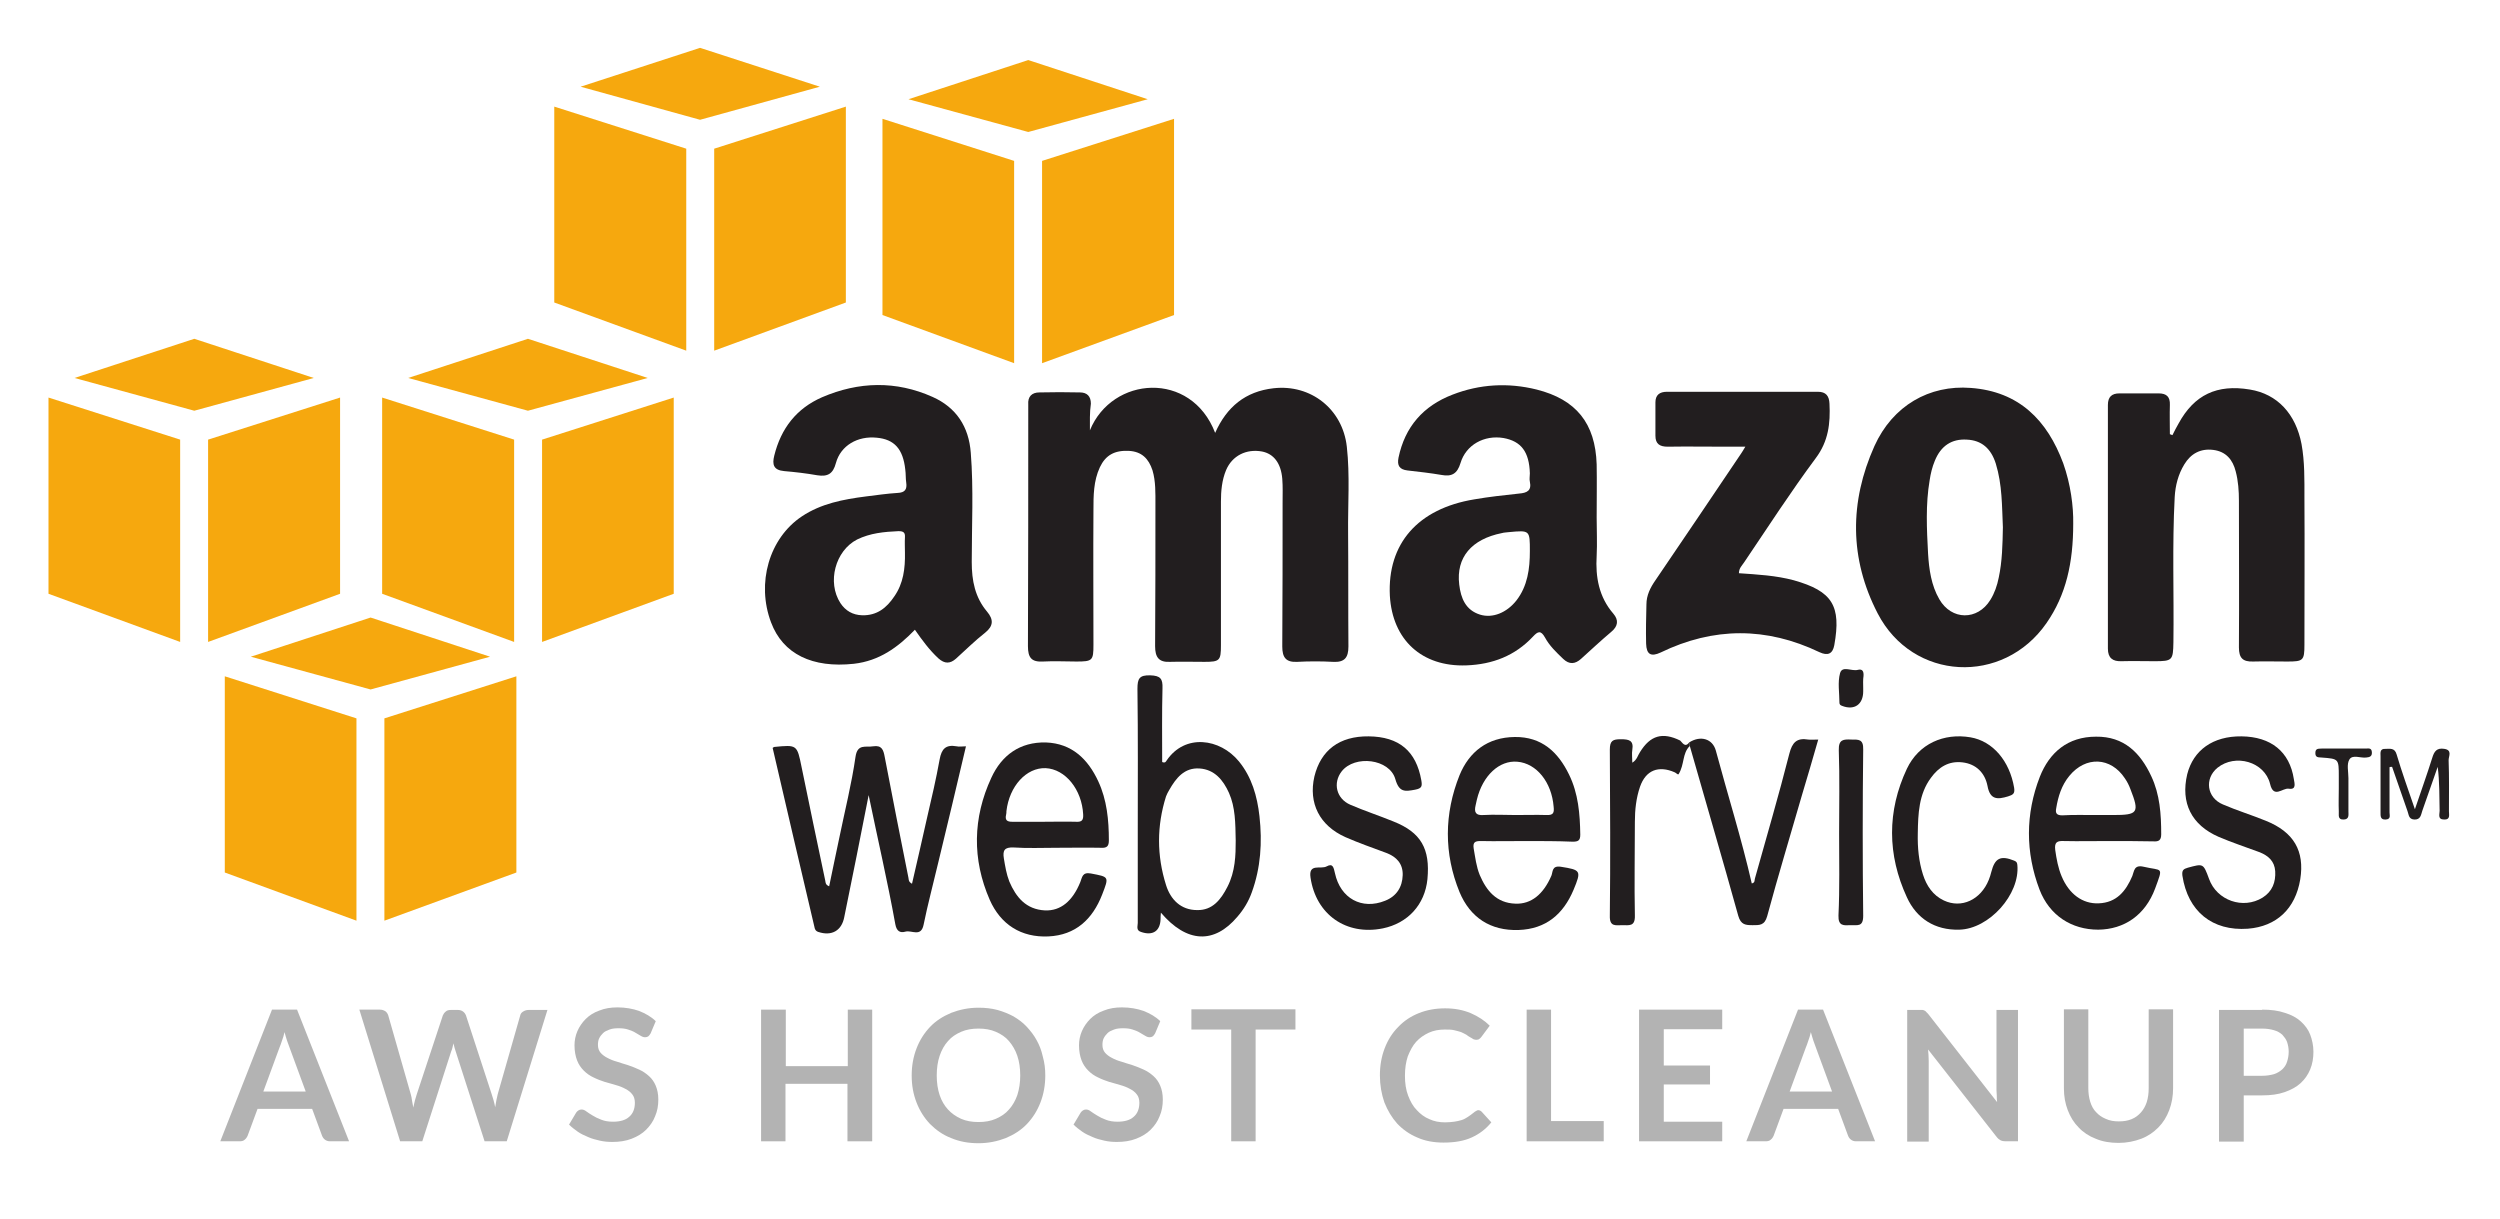
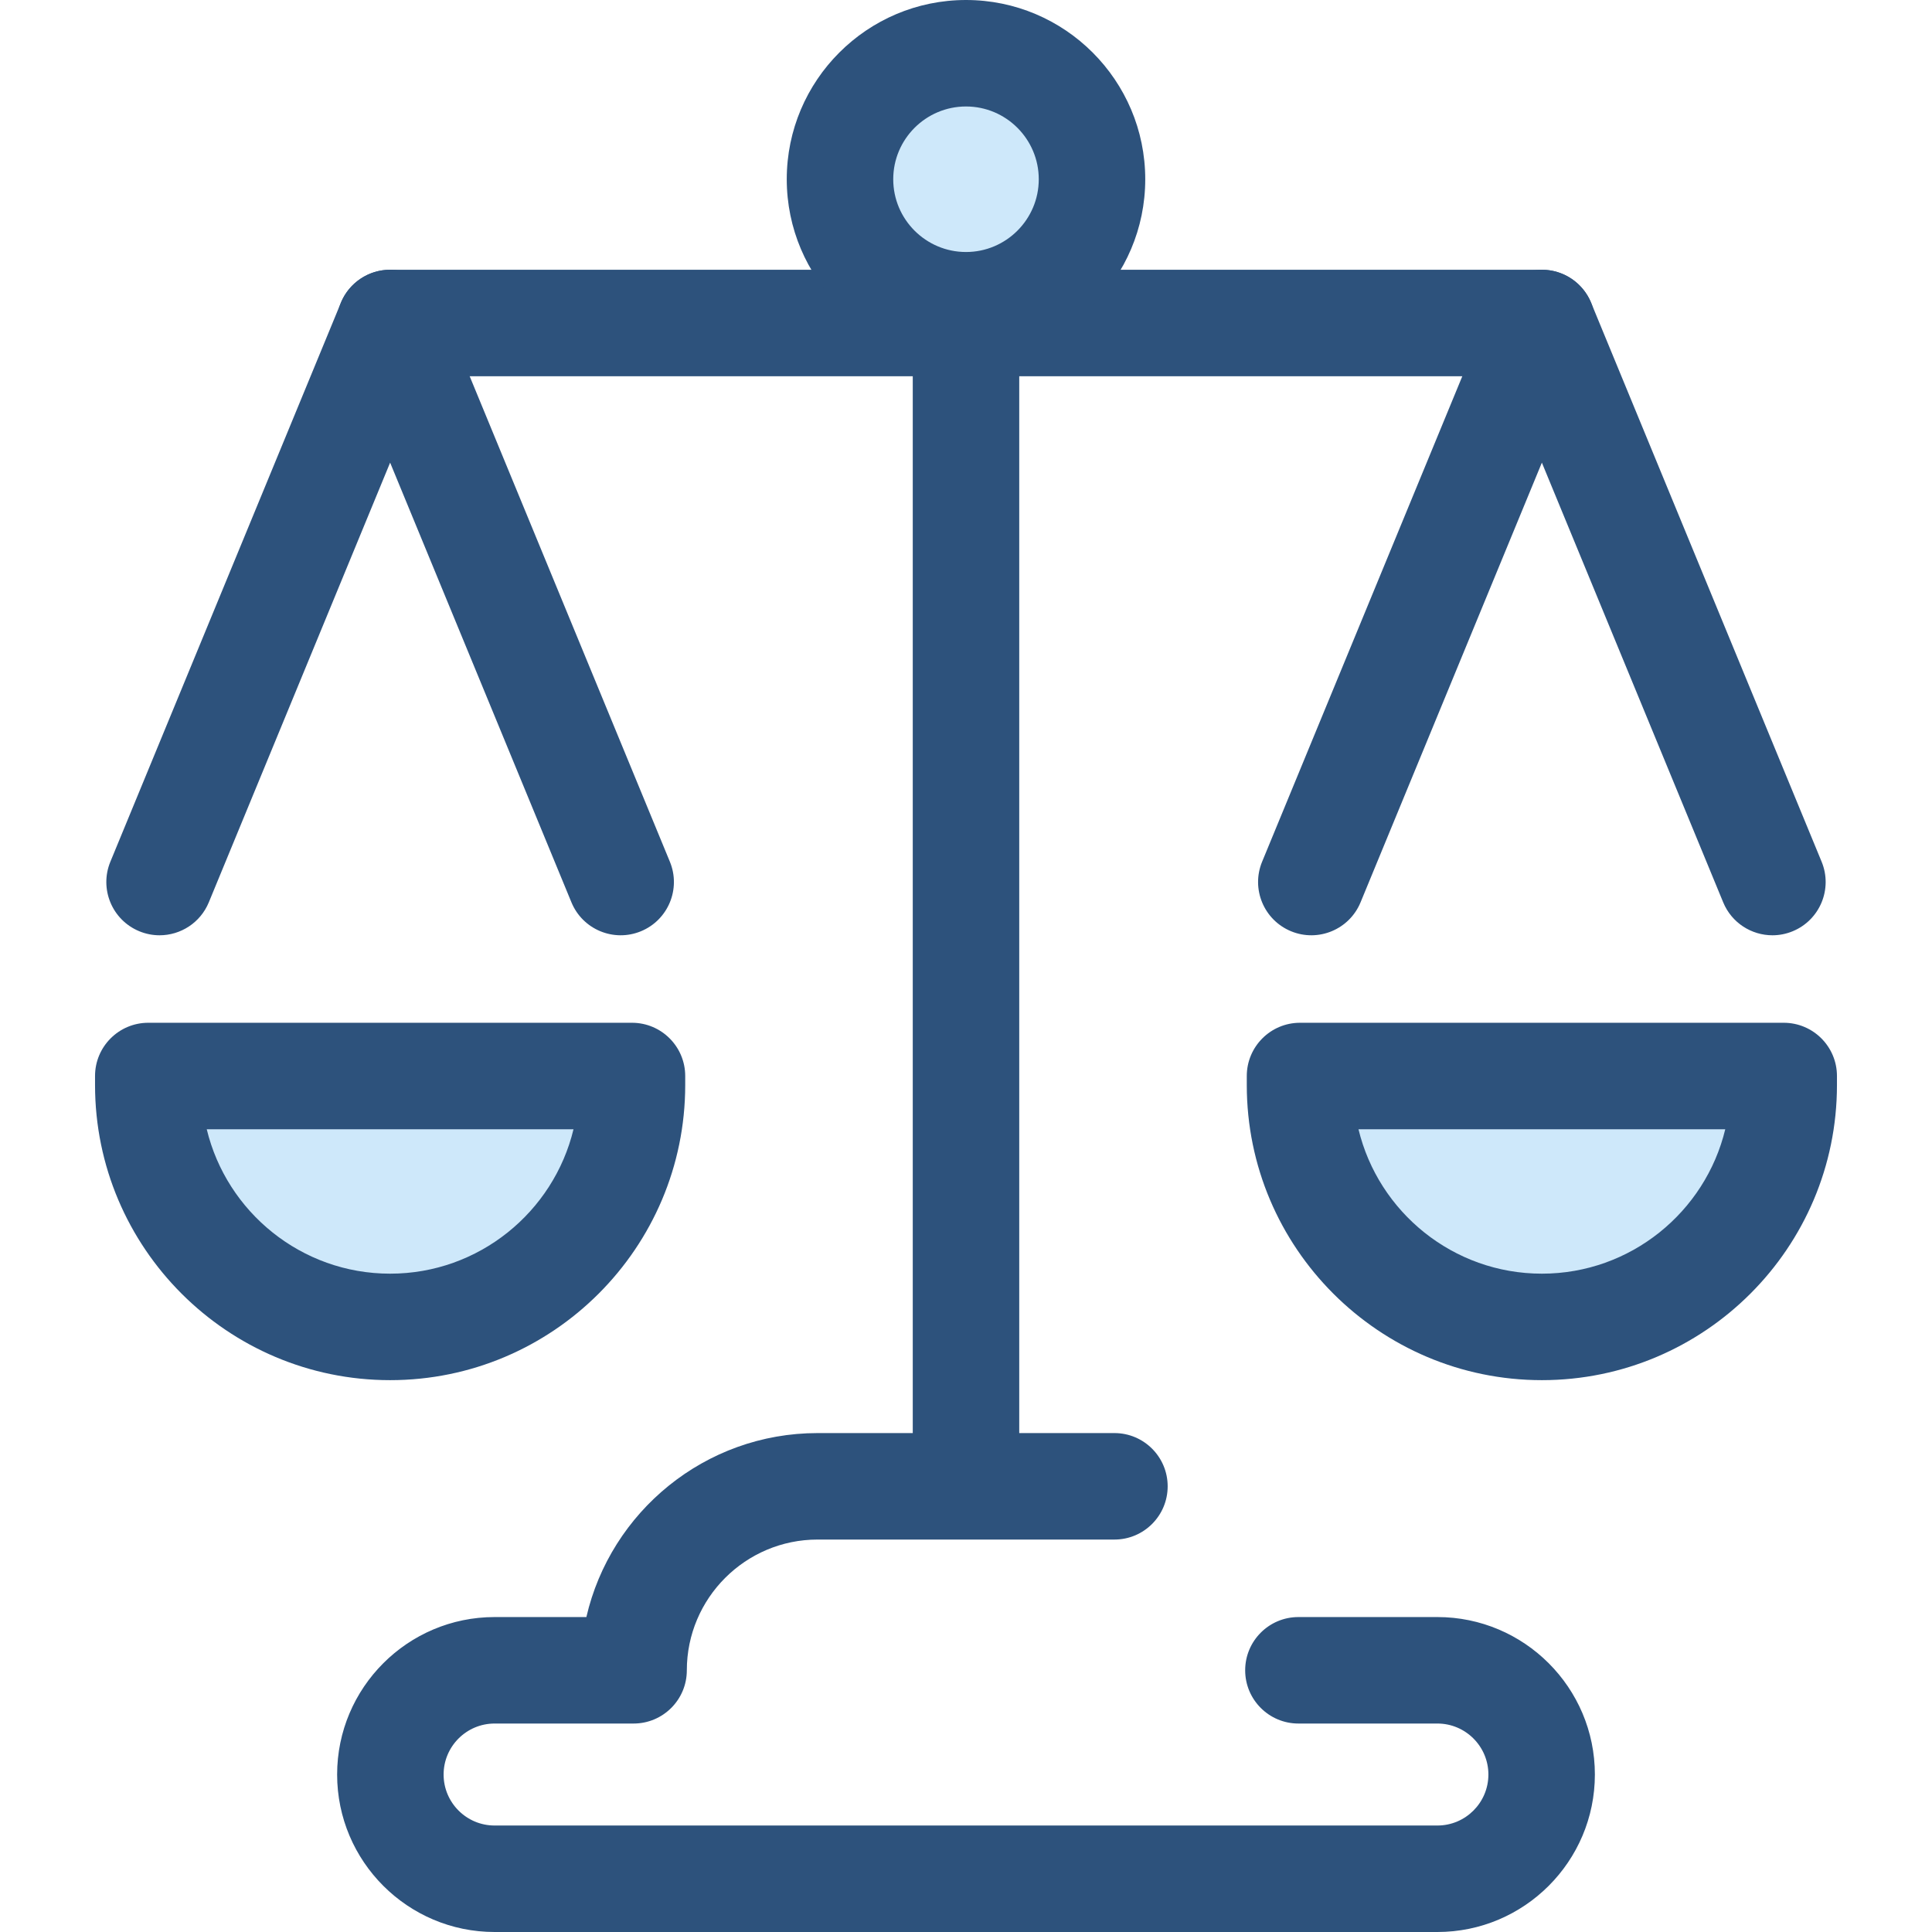
- <svg xmlns="http://www.w3.org/2000/svg" version="1.1" id="Layer_1" x="0px" y="0px" viewBox="0 0 778.5 379.5" style="enable-background:new 0 0 778.5 379.5;" xml:space="preserve">
-   <style type="text/css">
- 	.st0{fill:#F6A80E;}
- 	.st1{fill:#221E1F;}
- 	.st2{fill:#B3B3B3;}
- </style>
+ <svg xmlns="http://www.w3.org/2000/svg" version="1.1" id="Layer_1" x="0px" y="0px" viewBox="0 0 512 512" style="enable-background:new 0 0 512 512;" xml:space="preserve">
  <g>
-     <g>
-       <g>
-         <polygon class="st0" points="119.7,223.7 119.7,286.7 160.8,271.7 160.8,210.6    " />
-         <polygon class="st0" points="111,223.7 111,286.7 70,271.7 70,210.6    " />
-       </g>
-       <polygon class="st0" points="115.4,214.7 78.1,204.5 115.4,192.3 152.6,204.5   " />
-     </g>
-     <g>
-       <g>
-         <polygon class="st0" points="64.8,136.9 64.8,199.9 105.9,184.9 105.9,123.8    " />
-         <polygon class="st0" points="56.1,136.9 56.1,199.9 15.1,184.9 15.1,123.8    " />
-       </g>
-       <polygon class="st0" points="60.5,127.9 23.2,117.7 60.5,105.5 97.7,117.7   " />
-     </g>
-     <g>
-       <g>
-         <polygon class="st0" points="168.8,136.9 168.8,199.9 209.8,184.9 209.8,123.8    " />
-         <polygon class="st0" points="160.1,136.9 160.1,199.9 119,184.9 119,123.8    " />
-       </g>
-       <polygon class="st0" points="164.4,127.9 127.1,117.7 164.4,105.5 201.7,117.7   " />
-     </g>
-     <g>
-       <g>
-         <polygon class="st0" points="222.4,46.3 222.4,109.2 263.4,94.2 263.4,33.2    " />
-         <polygon class="st0" points="213.7,46.3 213.7,109.2 172.6,94.2 172.6,33.2    " />
-       </g>
-       <polygon class="st0" points="218,37.3 180.8,27 218,14.9 255.3,27   " />
-     </g>
-     <g>
-       <g>
-         <polygon class="st0" points="324.5,50.1 324.5,113.1 365.6,98.1 365.6,37    " />
-         <polygon class="st0" points="315.8,50.1 315.8,113.1 274.8,98.1 274.8,37    " />
-       </g>
-       <polygon class="st0" points="320.2,41.1 282.9,30.9 320.2,18.7 357.4,30.9   " />
-     </g>
-     <path class="st1" d="M339.4,134c6.9-16.9,31.5-18.7,39,0.8c3.6-8.1,9.4-12.9,18.2-13.9c11.6-1.3,21.5,6.5,22.8,18.2   c1,9,0.3,18,0.4,27c0.1,11.7,0,23.5,0.1,35.2c0,3.5-1.2,5-4.8,4.8c-3.7-0.2-7.4-0.2-11.1,0c-3.6,0.2-4.7-1.4-4.7-4.8   c0.1-14.9,0.1-29.9,0.1-44.8c0-2.5,0.1-4.9-0.1-7.4c-0.4-4.9-2.7-7.8-6.3-8.5c-4.9-0.9-9.3,1.3-11.2,5.8c-1.3,3.1-1.6,6.5-1.6,9.8   c0,14.9,0,29.9,0,44.8c0,4.7-0.4,5.1-5.1,5.1c-3.6,0-7.2-0.1-10.7,0c-3.6,0.2-4.7-1.5-4.7-4.9c0.1-14.7,0.1-29.4,0.1-44.1   c0-3.6,0.1-7.2-0.9-10.6c-1.2-3.7-3.4-5.9-7.4-6.1c-4.4-0.2-7.2,1.3-9,5.1c-2,4.3-2,8.9-2,13.4c-0.1,14,0,27.9,0,41.9   c0,4.9-0.3,5.2-5.3,5.2c-3.5,0-6.9-0.2-10.4,0c-3.6,0.2-4.7-1.2-4.7-4.8c0.1-24.7,0.1-49.4,0.1-74.1c0-0.4,0-0.7,0-1.1   c-0.2-2.5,1.1-3.8,3.5-3.8c4.2-0.1,8.4-0.1,12.6,0c2.2,0,3.4,1.2,3.4,3.5C339.3,128.5,339.4,131.3,339.4,134z" />
-     <path class="st1" d="M284.9,196.1c-5.3,5.5-11.1,9.7-19,10.6c-12.9,1.4-22.1-3-25.8-12.9c-4.6-12.2-0.6-26.2,9.6-33   c6-4,12.9-5.3,19.9-6.2c3.3-0.4,6.6-0.9,9.9-1.1c2.3-0.1,3-1.1,2.7-3.2c-0.2-1.3-0.1-2.7-0.3-4.1c-0.7-6.4-3.4-9.4-8.9-9.9   c-5.9-0.6-11.2,2.4-12.7,7.9c-0.9,3.4-2.6,4.3-5.8,3.8c-3.4-0.6-6.8-1-10.3-1.3c-3.3-0.3-3.8-2-3.1-4.8c2.1-8.5,6.9-14.7,14.9-18.2   c11.4-4.9,23-5.2,34.4-0.1c7.4,3.3,11.3,9.3,11.9,17.4c0.9,11.3,0.3,22.7,0.3,34c0,5.8,1,11,4.8,15.5c2,2.4,2,4.4-0.6,6.5   c-3.2,2.5-6.1,5.4-9.1,8.1c-1.8,1.6-3.5,1.7-5.5-0.1C289.4,202.4,287.2,199.4,284.9,196.1z M281.8,172.1c0-1.6-0.1-3.2,0-4.8   c0.1-1.5-0.5-1.9-2-1.9c-4.5,0.2-8.8,0.6-12.9,2.6c-6.8,3.5-9.4,13.3-5.2,19.8c1.6,2.4,3.8,3.7,6.8,3.8c4.6,0.1,7.6-2.3,10-5.9   C281.3,181.7,281.9,177,281.8,172.1z" />
-     <path class="st1" d="M497.2,161.2c0,4,0.2,7.9,0,11.9c-0.4,6.6,0.7,12.8,5.2,18c1.7,2,1.5,3.9-0.7,5.7c-3.2,2.7-6.3,5.6-9.4,8.4   c-1.8,1.6-3.6,1.8-5.5,0c-2.2-2.1-4.3-4.1-5.7-6.7c-1.3-2.3-2.2-1.9-3.7-0.3c-5.6,6-12.6,8.7-20.8,9c-13.8,0.5-23-7.9-23.8-21.7   c-0.8-16.2,8.7-27.1,26.3-30c4.6-0.8,9.3-1.3,13.9-1.8c2.5-0.2,4-0.9,3.4-3.7c-0.2-0.8,0-1.7,0-2.6c-0.2-6.7-2.7-10-8.2-11   c-6-1-11.7,2.1-13.4,7.8c-1,3.3-2.7,4.3-5.9,3.7c-3.5-0.6-7.1-1-10.6-1.4c-2.5-0.3-3.3-1.5-2.8-4c2-9.6,7.7-16.1,16.8-19.6   c8.5-3.3,17.3-3.8,26.2-1.6c12.3,3.1,18.3,10.5,18.7,23.3C497.3,150.1,497.2,155.6,497.2,161.2   C497.2,161.2,497.2,161.2,497.2,161.2z M476.4,171.6c0-6.5,0-6.5-6.5-5.9c-0.7,0.1-1.5,0.1-2.2,0.3c-9.5,1.9-14.3,7.6-13.3,16   c0.5,4.3,2,8,6.5,9.4c3.9,1.2,8.3-0.6,11.3-4.4C475.7,182.5,476.4,177.1,476.4,171.6z" />
-     <path class="st1" d="M676.5,135.5c0.6-1.2,1.2-2.4,1.9-3.6c4.9-9,12-12.3,22.2-10.6c8.6,1.4,14.3,7.6,16.1,17   c1,5.5,0.9,11.1,0.9,16.6c0.1,15.3,0,30.6,0,45.9c0,4.9-0.4,5.2-5.3,5.2c-3.6,0-7.2-0.1-10.7,0c-3.2,0.1-4.4-1.1-4.4-4.4   c0.1-15.2,0-30.4,0-45.6c0-3.1-0.2-6.2-1-9.2c-0.9-3.6-3-6.2-7-6.7c-4-0.5-7,1.2-9,4.5c-1.9,3.1-2.8,6.6-3,10.2   c-0.8,15.1-0.2,30.1-0.4,45.2c-0.1,5.6-0.3,5.9-5.8,5.9c-3.5,0-6.9-0.1-10.4,0c-2.7,0.1-4.2-1-4.2-3.9c0-25.3,0-50.6,0-75.9   c0-2.5,1.2-3.6,3.6-3.6c4.1,0,8.1,0,12.2,0c2.5,0,3.6,1.1,3.5,3.6c-0.1,3,0,6.1,0,9.1C676.1,135.4,676.3,135.4,676.5,135.5z" />
-     <path class="st1" d="M645.6,163.1c0,12.1-2.2,22.1-8.3,30.9c-13.5,19.5-41.7,18.1-52.6-3c-8.8-17-8.8-34.7-1-52.1   c5.7-12.6,17.1-19.1,30-18.1c15,1.1,23.8,10,28.8,23.5C644.8,150.8,645.7,157.7,645.6,163.1z M623.7,164.2   c-0.3-6.6-0.2-13.3-2.2-19.8c-1.5-4.8-4.5-7.3-9-7.5c-4.7-0.3-8.1,1.9-10,6.6c-0.8,1.9-1.3,4-1.6,6c-1.3,7.6-0.9,15.3-0.5,22.9   c0.3,4.9,1,9.9,3.5,14.2c3.8,6.6,11.9,6.7,15.9,0.2c1.3-2.1,2.1-4.4,2.6-6.9C623.5,174.8,623.6,169.5,623.7,164.2z" />
-     <path class="st1" d="M541.5,178.5c5.8,0.4,11.5,0.7,17.1,2.2c12,3.4,14.8,7.9,12.6,20.2c-0.5,2.7-2,3.4-4.6,2.2   c-16.5-7.9-33-7.9-49.5,0.1c-3,1.4-4.4,0.6-4.5-2.8c-0.1-4.1,0-8.1,0.1-12.2c0-2.8,1.2-5.2,2.8-7.5c8.9-13.1,17.7-26.1,26.5-39.2   c0.4-0.6,0.8-1.2,1.5-2.4c-2.4,0-4.2,0-6.1,0c-6,0-12.1-0.1-18.1,0c-2.5,0-3.8-0.9-3.8-3.4c0-3.5,0-6.9,0-10.4   c0-2.3,1.3-3.3,3.6-3.3c15.7,0,31.4,0,47,0c2.5,0,3.5,1.3,3.6,3.7c0.3,6.1-0.3,11.7-4.3,17c-7.8,10.5-14.9,21.5-22.2,32.3   C542.5,176.1,541.5,176.9,541.5,178.5z" />
-     <path class="st1" d="M270.5,247.6c-2.5,12.7-5,25.4-7.6,38c-0.8,4.2-3.9,6-8.1,4.6c-0.9-0.3-1.1-1-1.2-1.6   c-4.4-18.6-8.7-37.2-13-55.7c0.3-0.2,0.4-0.3,0.5-0.3c7.1-0.7,7.1-0.7,8.5,6.2c2.4,11.8,4.9,23.6,7.4,35.5c0.1,0.5,0,1.2,1.2,1.7   c1.1-5.2,2.1-10.2,3.2-15.3c1.7-8.3,3.8-16.6,5-25c0.6-4.2,3.2-2.9,5.5-3.3c2.7-0.4,3.2,1.1,3.6,3.3c2.4,12.6,4.9,25.2,7.4,37.7   c0.1,0.6,0,1.2,1.1,1.8c1.6-7,3.2-13.8,4.7-20.6c1.4-6,2.8-12,3.9-18.1c0.6-3.3,1.9-4.7,5.3-4.1c0.8,0.2,1.7,0,2.9,0   c-2.9,12.4-5.8,24.5-8.7,36.5c-1.5,6.4-3.2,12.7-4.5,19.1c-0.8,3.9-3.7,1.6-5.6,2.1c-1.7,0.5-2.8-0.1-3.2-2.3   C276.4,274.5,273.3,261.2,270.5,247.6z" />
-     <path class="st1" d="M361.5,284.2c-0.1,1-0.1,1.5-0.1,2c-0.1,3.7-2.4,5.3-6.1,4c-1.6-0.5-1-1.8-1-2.8c0-9.5,0-19,0-28.5   c0-14.8,0.1-29.6-0.1-44.4c0-3.2,0.6-4.3,4-4.2c3.2,0.1,3.9,1.1,3.8,4c-0.2,7.7-0.1,15.5-0.1,23c1,0.4,1.2-0.2,1.4-0.5   c5.7-8.4,16.6-6.9,22.5,0.3c4,4.9,5.7,10.8,6.4,17.1c0.9,8.1,0.4,16-2.4,23.7c-1,2.8-2.5,5.3-4.5,7.6   C378.1,294,369.6,293.7,361.5,284.2z M384.8,261.8c-0.1-5.5-0.1-10.4-2.1-14.9c-1.8-4-4.5-7.3-9.2-7.6c-4.7-0.3-7.3,3-9.4,6.7   c-0.4,0.6-0.7,1.3-1,2c-2.9,9.2-2.9,18.4,0,27.6c1.4,4.5,4.6,7.8,9.7,7.8c4.8,0.1,7.4-3.3,9.4-7.2   C384.7,271.4,384.8,266.2,384.8,261.8z" />
-     <path class="st1" d="M475.2,261.9c-4.7,0-9.4,0.1-14.1,0c-1.7,0-2.5,0.3-2.2,2.3c0.5,2.8,0.8,5.6,1.9,8.3c2.1,4.9,5.2,8.7,11.1,8.9   c4.9,0.2,8.7-2.9,11.2-8.7c0.5-1.2,0.1-3.2,2.9-2.8c6.3,1,6.5,1.2,4,7.2c-3.2,7.6-8.6,12.2-17.1,12.5c-8.8,0.3-15.1-3.9-18.4-11.8   c-4.9-12-4.8-24.4,0-36.4c3-7.3,8.7-11.8,17.2-11.9c8.4-0.1,13.5,4.7,16.9,11.7c2.9,5.9,3.4,12.3,3.5,18.7c0,1.9-0.7,2.2-2.4,2.2   C484.9,261.9,480,261.9,475.2,261.9z M472,253.8c3.2,0,6.4-0.1,9.6,0c2.2,0.1,2.4-0.8,2.2-2.6c-0.6-7.6-5.3-13.5-11.3-14   c-5.6-0.5-10.8,4.3-12.6,11.8c-0.1,0.6-0.3,1.2-0.4,1.8c-0.5,2.1,0,3.2,2.5,3C465.3,253.6,468.7,253.8,472,253.8z" />
-     <path class="st1" d="M328.9,264c-4.4,0-8.9,0.2-13.3-0.1c-2.8-0.1-3.4,0.9-3,3.4c0.4,2.4,0.8,4.9,1.7,7.2c2.1,4.9,5.2,8.7,11.1,9   c4.9,0.2,8.6-2.9,11-8.8c0.6-1.5,0.6-3.2,3.3-2.7c5.7,1.1,5.7,0.9,3.5,6.6c-3,7.7-8.3,12.6-16.7,13c-8.5,0.4-14.9-3.7-18.3-11.4   c-5.5-12.6-5.3-25.5,0.5-38c3.2-7,8.9-11.2,17-11c8.1,0.3,13.1,5.2,16.3,12.1c2.7,5.8,3.3,12.1,3.3,18.4c0,1.8-0.6,2.4-2.4,2.3   C338.3,263.9,333.6,264,328.9,264z M325.1,255.9c3.3,0,6.6-0.1,10,0c1.8,0.1,2.3-0.5,2.2-2.3c-0.4-7.7-5.5-14.1-11.7-14.4   c-6-0.2-11.3,5.6-12.2,13.4c0,0.4,0,0.7-0.1,1.1c-0.4,1.7,0.3,2.2,1.9,2.2C318.4,255.9,321.8,255.9,325.1,255.9z" />
-     <path class="st1" d="M656.5,261.9c-4.6,0-9.1,0.1-13.7,0c-2.2-0.1-3.1,0.3-2.8,2.8c0.4,2.8,0.9,5.6,2,8.2c2.3,5.5,6.5,8.6,11.5,8.4   c5.6-0.2,8.5-3.8,10.5-8.5c0.6-1.5,0.5-3.6,3.5-2.9c5.9,1.4,6.2-0.3,3.6,6.8c-3.1,8.3-9.6,12.7-17.7,12.8   c-8.3,0-15.2-4.4-18.3-12.5c-4.4-11.6-4.4-23.5,0.1-35.1c3-7.6,8.7-12.5,17.5-12.5c8.7-0.1,13.8,5,17.2,12.3   c2.7,5.7,3.1,11.9,3.1,18.1c0,1.9-0.8,2.3-2.4,2.2C665.9,261.9,661.2,261.9,656.5,261.9z M652.5,253.8c1.8,0,3.7,0,5.5,0   c7.8,0,8.3-0.7,5.4-8.1c-0.4-1.1-1-2.3-1.7-3.3c-4.4-6.7-12.2-7-17.3-0.8c-2.4,2.9-3.5,6.4-4.1,10.1c-0.3,1.5,0.1,2.2,1.9,2.2   C645.7,253.7,649.1,253.8,652.5,253.8z" />
-     <path class="st1" d="M698,229.3c9.2,0.1,15,4.8,16.3,13.3c0.2,1.3,0.9,3.4-1.6,3c-1.9-0.3-4.7,3.2-5.8-1.5   c-1.7-6.9-10.8-9.5-16.4-5c-4.1,3.4-3.3,9.3,1.7,11.4c4.4,1.9,9,3.3,13.4,5.1c8.7,3.5,12.1,9.4,10.7,18.2   c-1.5,9.2-7.4,14.7-16.3,15.4c-11.1,0.8-18.7-5.4-20.4-16.5c-0.2-1.7,0.3-2.1,1.7-2.5c4.8-1.3,4.8-1.4,6.6,3.5   c2.4,6.7,10.6,9.6,16.7,5.8c3-1.9,4.1-4.8,3.9-8.2c-0.2-3.1-2.1-4.8-4.8-5.9c-4.3-1.6-8.6-3-12.8-4.8c-8.5-3.7-11.9-10.6-9.8-19.5   C683,233.6,689.1,229.2,698,229.3z" />
-     <path class="st1" d="M426.2,229.3c9.5,0.1,14.8,4.6,16.4,13.7c0.3,1.8,0.2,2.5-1.9,2.9c-3.2,0.6-5,0.9-6.2-3.3   c-1.8-6.3-12.6-7.6-16.7-2.4c-2.8,3.6-1.7,8.5,2.7,10.4c4.4,1.9,9,3.4,13.4,5.2c8.6,3.4,11.5,8.5,10.6,18   c-0.8,7.9-6.1,13.7-13.9,15.3c-11.4,2.3-20.8-4.3-22.5-15.8c-0.7-4.6,3.2-2.5,5-3.5c2-1.1,2.2,0.4,2.6,2.1   c1.7,7.9,8.4,11.5,15.6,8.6c3.6-1.4,5.4-4.3,5.5-8c0.1-3.5-1.9-5.7-5.1-6.9c-4.3-1.6-8.6-3.1-12.7-4.9c-8.1-3.6-11.6-10.6-9.7-18.9   C411.3,233.6,417.1,229.2,426.2,229.3z" />
-     <path class="st1" d="M597.2,259.5c-0.1,4.4,0.3,8.7,1.6,12.8c1.1,3.5,3.1,6.5,6.5,8.1c5.5,2.6,11.5-0.2,14-6.4   c0.3-0.8,0.6-1.6,0.8-2.5c1.1-4.3,2.9-5.2,7.1-3.5c0.7,0.3,0.9,0.5,1,1.3c0.9,9.2-8.8,20-18.1,20.2c-7.6,0.2-13.3-3.5-16.3-10.1   c-6.1-13.2-6.2-26.8,0-40c3.7-7.8,11.5-11.2,19.8-9.8c7,1.2,12.2,7.4,13.6,15.7c0.3,1.9-0.4,2.2-1.9,2.7c-3.3,1-5.6,1.1-6.4-3.3   c-0.8-4-3.5-6.8-7.8-7.3c-4.3-0.5-7.4,1.5-9.8,4.8C597.5,247.3,597.3,253.4,597.2,259.5z" />
-     <path class="st1" d="M526,231.2c3.6-2.3,7.3-1.1,8.3,2.5c3.7,13.8,8,27.4,11.2,41.4c1.1-0.2,0.8-1.1,1-1.6   c3.6-12.9,7.4-25.8,10.7-38.8c0.9-3.5,2.3-5,5.9-4.4c0.8,0.1,1.7,0,3.1,0c-1.7,6-3.4,11.7-5.1,17.4c-3.6,12.5-7.4,25-10.8,37.6   c-0.8,2.9-2.4,2.8-4.5,2.8c-2.2,0-3.7-0.1-4.5-2.9c-4.9-17.7-10.1-35.3-15.1-52.9C526.1,232,526,231.6,526,231.2z" />
-     <path class="st1" d="M526,231.2c0.1,0.4,0.1,0.7,0.2,1.1c-2.4,2.3-1.6,5.8-3.5,8.8c-0.3,0.2-0.7-0.4-1.2-0.6c-5-2.2-9-0.7-10.8,4.5   c-1.2,3.5-1.6,7.2-1.6,10.9c0,9.7-0.2,19.5,0,29.2c0.1,3.5-1.8,3-3.9,3c-2,0-4,0.6-3.9-2.9c0.2-17.3,0.1-34.5,0-51.8   c0-2.8,1-3.2,3.4-3.2c2.5,0,4.1,0.3,3.6,3.3c-0.2,1.2,0,2.5,0,4c1.5-0.9,1.7-2.3,2.4-3.3c3.2-5.2,7-6.3,12.5-3.6   C523.8,231.1,524.7,233,526,231.2z" />
-     <path class="st1" d="M572.7,259.5c0-8.6,0.2-17.3-0.1-25.9c-0.1-3.4,1.5-3.4,3.9-3.3c2.2,0,3.8-0.2,3.7,3.1   c-0.2,17.3-0.2,34.5,0,51.8c0,3.6-1.9,2.8-3.9,2.9c-2.2,0.1-3.9,0.3-3.8-3C572.9,276.5,572.7,268,572.7,259.5z" />
-     <path class="st1" d="M744.1,238.9c0,4.7,0,9.4,0,14.1c0,0.9,0.5,2.1-1.2,2.2c-1.7,0.1-1.6-1.1-1.6-2.3c0-5.8,0-11.6,0-17.4   c0-1-0.3-2.4,1.5-2.3c1.4,0,2.9-0.4,3.5,1.7c1.6,5.4,3.5,10.7,5.7,17.1c2-5.9,3.8-10.9,5.4-16c0.6-2,1.4-3.2,3.8-2.8   c2.5,0.4,1.3,2.3,1.3,3.5c0.2,5.3,0.1,10.6,0.1,15.9c0,1.1,0.5,2.7-1.5,2.6c-2.1,0-1.4-1.7-1.4-2.7c-0.1-4.5,0-9-0.6-13.7   c-1.6,4.6-3.2,9.2-4.8,13.7c-0.4,1.2-0.5,2.8-2.5,2.7c-1.8-0.1-1.7-1.6-2.1-2.6c-1.6-4.6-3.2-9.2-4.8-13.8   C744.5,238.8,744.3,238.8,744.1,238.9z" />
-     <path class="st1" d="M728.3,245.5c0-1.2,0-2.5,0-3.7c0-5.5,0-5.5-5.3-5.9c-1-0.1-2,0.1-2-1.4c0-1.6,1.1-1.3,2-1.4   c4.6,0,9.1,0,13.7,0c0.8,0,1.8-0.3,1.9,1.1c0.1,1.3-0.6,1.6-1.8,1.7c-1.8,0.2-4.2-1-5.2,0.6c-0.9,1.5-0.3,3.8-0.3,5.8   c0,3.5,0,6.9,0,10.4c0,1,0.3,2.4-1.4,2.5c-2.1,0.1-1.5-1.5-1.6-2.6C728.2,250.2,728.3,247.9,728.3,245.5z" />
-     <path class="st1" d="M580.2,214.2c0,0.4,0,0.7,0,1.1c0,4.1-2.8,6-6.6,4.5c-0.5-0.2-0.8-0.4-0.8-1c0-3.1-0.6-6.3,0.2-9.2   c0.7-2.4,3.6-0.5,5.5-1c1.5-0.4,1.9,0.5,1.8,1.9C580.1,211.8,580.2,213,580.2,214.2z" />
+     <path style="fill:#2D527C;" d="M380.927,512H131.073c-23.011,0-41.731-18.72-41.731-41.731c0-23.011,18.722-41.732,41.731-41.732   h24.323c6.42-27.894,31.454-48.757,61.269-48.757h78.67c7.791,0,14.109,6.317,14.109,14.109s-6.318,14.109-14.109,14.109h-78.67   c-19.105,0-34.648,15.543-34.648,34.648c0,7.793-6.318,14.109-14.109,14.109h-36.835c-7.451,0-13.512,6.061-13.512,13.514   c0,7.451,6.061,13.512,13.512,13.512h249.855c7.451,0,13.512-6.061,13.512-13.512c0-7.451-6.061-13.514-13.512-13.514h-36.835   c-7.791,0-14.109-6.317-14.109-14.109s6.318-14.109,14.109-14.109h36.835c23.011,0,41.731,18.722,41.731,41.732   C422.658,493.28,403.938,512,380.927,512z" />
+     <path style="fill:#2D527C;" d="M256,406.589c-7.791,0-14.109-6.317-14.109-14.109V47.502c0-7.793,6.318-14.109,14.109-14.109   c7.791,0,14.109,6.317,14.109,14.109v344.978C270.109,400.272,263.793,406.589,256,406.589z" />
+     <path style="fill:#2D527C;" d="M408.612,99.706H103.388c-7.791,0-14.109-6.317-14.109-14.109s6.318-14.109,14.109-14.109h305.225   c7.791,0,14.109,6.317,14.109,14.109S416.405,99.706,408.612,99.706z" />
  </g>
+   <path style="fill:#CEE8FA;" d="M39.296,285.156v2.399c0,35.397,28.695,64.091,64.091,64.091l0,0  c35.397,0,64.091-28.695,64.091-64.091v-2.399H39.296z" />
  <g>
-     <path class="st2" d="M108.7,355.4h-5.9c-0.7,0-1.2-0.2-1.6-0.5c-0.4-0.3-0.7-0.7-0.9-1.2l-3.1-8.4h-17l-3.1,8.4   c-0.2,0.4-0.4,0.8-0.9,1.2c-0.4,0.4-1,0.5-1.6,0.5h-6l16.1-41h7.8L108.7,355.4z M95.2,339.9l-5-13.6c-0.2-0.6-0.5-1.3-0.8-2.2   c-0.3-0.8-0.5-1.7-0.8-2.7c-0.2,1-0.5,1.9-0.8,2.7c-0.3,0.8-0.5,1.6-0.8,2.2l-5,13.6H95.2z" />
-     <path class="st2" d="M170.5,314.4l-12.7,41h-6.9l-9-28c-0.2-0.7-0.5-1.5-0.7-2.5c-0.1,0.5-0.2,0.9-0.3,1.3   c-0.1,0.4-0.2,0.8-0.4,1.2l-9,28h-6.9l-12.7-41h6.4c0.7,0,1.2,0.2,1.7,0.5c0.4,0.3,0.7,0.7,0.9,1.3l7,24.5c0.2,0.6,0.3,1.3,0.4,2   c0.1,0.7,0.3,1.5,0.4,2.2c0.2-0.8,0.3-1.5,0.5-2.2c0.2-0.7,0.4-1.4,0.6-2l8.1-24.5c0.2-0.4,0.4-0.8,0.9-1.2c0.4-0.4,1-0.5,1.6-0.5   h2.2c0.7,0,1.2,0.2,1.6,0.5c0.4,0.3,0.7,0.7,0.9,1.2l8,24.5c0.4,1.2,0.8,2.5,1.1,4.1c0.2-1.5,0.5-2.8,0.8-4.1l7-24.5   c0.1-0.5,0.4-0.9,0.9-1.2c0.5-0.3,1-0.5,1.7-0.5H170.5z" />
-     <path class="st2" d="M202.6,321.8c-0.2,0.4-0.5,0.7-0.7,0.9c-0.3,0.2-0.6,0.3-1,0.3c-0.4,0-0.8-0.1-1.3-0.4c-0.5-0.3-1-0.6-1.7-1   c-0.6-0.4-1.4-0.7-2.3-1c-0.9-0.3-1.9-0.4-3-0.4c-1.1,0-2,0.1-2.8,0.4c-0.8,0.3-1.5,0.6-2,1.1c-0.5,0.5-0.9,1-1.2,1.6   c-0.3,0.6-0.4,1.3-0.4,2.1c0,1,0.3,1.8,0.8,2.4c0.5,0.6,1.3,1.2,2.1,1.6c0.9,0.5,1.9,0.9,3,1.2c1.1,0.4,2.3,0.7,3.5,1.1   c1.2,0.4,2.4,0.9,3.5,1.4c1.1,0.5,2.1,1.2,3,2c0.9,0.8,1.6,1.8,2.1,3c0.5,1.2,0.8,2.6,0.8,4.3c0,1.9-0.3,3.6-1,5.2   c-0.6,1.6-1.6,3-2.8,4.2c-1.2,1.2-2.7,2.1-4.5,2.8c-1.8,0.7-3.8,1-6,1c-1.3,0-2.6-0.1-3.9-0.4c-1.3-0.3-2.5-0.6-3.6-1.1   c-1.2-0.5-2.3-1-3.3-1.7c-1-0.7-1.9-1.4-2.7-2.2l2.2-3.7c0.2-0.3,0.4-0.5,0.7-0.7c0.3-0.2,0.6-0.3,1-0.3c0.5,0,1,0.2,1.5,0.6   c0.5,0.4,1.2,0.8,2,1.3c0.8,0.5,1.6,0.9,2.7,1.3c1,0.4,2.2,0.6,3.6,0.6c2.2,0,3.9-0.5,5-1.5c1.2-1,1.8-2.5,1.8-4.4   c0-1.1-0.3-2-0.8-2.6c-0.5-0.7-1.3-1.3-2.1-1.7c-0.9-0.5-1.9-0.9-3-1.2c-1.1-0.3-2.3-0.7-3.5-1c-1.2-0.4-2.3-0.8-3.5-1.4   c-1.1-0.5-2.1-1.2-3-2.1c-0.9-0.9-1.6-1.9-2.1-3.2c-0.5-1.3-0.8-2.9-0.8-4.7c0-1.5,0.3-3,0.9-4.4c0.6-1.4,1.5-2.7,2.6-3.8   c1.1-1.1,2.5-2,4.2-2.6c1.7-0.7,3.6-1,5.7-1c2.4,0,4.7,0.4,6.7,1.1c2,0.8,3.8,1.8,5.2,3.2L202.6,321.8z" />
-     <path class="st2" d="M271.6,314.4v41h-7.7v-17.9h-19.3v17.9H237v-41h7.7V332h19.3v-17.6H271.6z" />
-     <path class="st2" d="M325.5,334.9c0,3-0.5,5.8-1.5,8.4c-1,2.6-2.4,4.8-4.2,6.7c-1.8,1.9-4,3.3-6.6,4.4c-2.6,1-5.4,1.6-8.5,1.6   c-3.1,0-5.9-0.5-8.5-1.6c-2.6-1-4.7-2.5-6.6-4.4c-1.8-1.9-3.2-4.1-4.2-6.7c-1-2.6-1.5-5.3-1.5-8.4c0-3,0.5-5.8,1.5-8.4   c1-2.6,2.4-4.8,4.2-6.7c1.8-1.9,4-3.3,6.6-4.4c2.6-1,5.4-1.6,8.5-1.6c2.1,0,4,0.2,5.9,0.7c1.8,0.5,3.5,1.2,5,2   c1.5,0.9,2.9,1.9,4.1,3.2c1.2,1.3,2.3,2.7,3.1,4.2c0.9,1.6,1.5,3.2,1.9,5C325.3,331,325.5,332.9,325.5,334.9z M317.7,334.9   c0-2.3-0.3-4.3-0.9-6.1c-0.6-1.8-1.5-3.3-2.6-4.6s-2.5-2.2-4.1-2.9c-1.6-0.7-3.4-1-5.4-1c-2,0-3.8,0.3-5.4,1   c-1.6,0.7-3,1.6-4.1,2.9c-1.1,1.2-2,2.8-2.6,4.6c-0.6,1.8-0.9,3.8-0.9,6.1c0,2.3,0.3,4.3,0.9,6.1c0.6,1.8,1.5,3.3,2.6,4.5   c1.1,1.2,2.5,2.2,4.1,2.9c1.6,0.7,3.4,1,5.4,1c2,0,3.8-0.3,5.4-1c1.6-0.7,3-1.6,4.1-2.9c1.1-1.2,2-2.8,2.6-4.5   C317.4,339.1,317.7,337.1,317.7,334.9z" />
-     <path class="st2" d="M359.7,321.8c-0.2,0.4-0.5,0.7-0.7,0.9c-0.3,0.2-0.6,0.3-1,0.3c-0.4,0-0.8-0.1-1.3-0.4c-0.5-0.3-1-0.6-1.7-1   c-0.6-0.4-1.4-0.7-2.3-1c-0.9-0.3-1.9-0.4-3-0.4c-1.1,0-2,0.1-2.8,0.4c-0.8,0.3-1.5,0.6-2,1.1c-0.5,0.5-0.9,1-1.2,1.6   c-0.3,0.6-0.4,1.3-0.4,2.1c0,1,0.3,1.8,0.8,2.4c0.5,0.6,1.3,1.2,2.1,1.6c0.9,0.5,1.9,0.9,3,1.2c1.1,0.4,2.3,0.7,3.5,1.1   c1.2,0.4,2.4,0.9,3.5,1.4c1.1,0.5,2.1,1.2,3,2c0.9,0.8,1.6,1.8,2.1,3c0.5,1.2,0.8,2.6,0.8,4.3c0,1.9-0.3,3.6-1,5.2   c-0.6,1.6-1.6,3-2.8,4.2c-1.2,1.2-2.7,2.1-4.5,2.8c-1.8,0.7-3.8,1-6,1c-1.3,0-2.6-0.1-3.9-0.4c-1.3-0.3-2.5-0.6-3.6-1.1   c-1.2-0.5-2.3-1-3.3-1.7c-1-0.7-1.9-1.4-2.7-2.2l2.2-3.7c0.2-0.3,0.4-0.5,0.7-0.7c0.3-0.2,0.6-0.3,1-0.3c0.5,0,1,0.2,1.5,0.6   c0.5,0.4,1.2,0.8,2,1.3c0.8,0.5,1.6,0.9,2.7,1.3c1,0.4,2.2,0.6,3.6,0.6c2.2,0,3.9-0.5,5-1.5c1.2-1,1.8-2.5,1.8-4.4   c0-1.1-0.3-2-0.8-2.6c-0.5-0.7-1.3-1.3-2.1-1.7c-0.9-0.5-1.9-0.9-3-1.2c-1.1-0.3-2.3-0.7-3.5-1c-1.2-0.4-2.3-0.8-3.5-1.4   c-1.1-0.5-2.1-1.2-3-2.1c-0.9-0.9-1.6-1.9-2.1-3.2c-0.5-1.3-0.8-2.9-0.8-4.7c0-1.5,0.3-3,0.9-4.4c0.6-1.4,1.5-2.7,2.6-3.8   c1.1-1.1,2.5-2,4.2-2.6c1.7-0.7,3.6-1,5.7-1c2.4,0,4.7,0.4,6.7,1.1c2,0.8,3.8,1.8,5.2,3.2L359.7,321.8z" />
-     <path class="st2" d="M403.3,320.6H391v34.8h-7.6v-34.8H371v-6.3h32.4V320.6z" />
-     <path class="st2" d="M460.3,345.7c0.4,0,0.8,0.2,1.1,0.5l3,3.3c-1.7,2.1-3.7,3.6-6.1,4.7c-2.4,1.1-5.3,1.6-8.8,1.6   c-3,0-5.8-0.5-8.2-1.6c-2.4-1-4.5-2.5-6.2-4.3c-1.7-1.9-3-4.1-4-6.6c-0.9-2.6-1.4-5.4-1.4-8.4c0-3.1,0.5-5.9,1.5-8.5   c1-2.6,2.4-4.8,4.2-6.6c1.8-1.9,3.9-3.3,6.4-4.3c2.5-1,5.2-1.5,8.2-1.5c3,0,5.6,0.5,8,1.5c2.3,1,4.3,2.3,5.9,3.9l-2.6,3.5   c-0.2,0.2-0.3,0.4-0.6,0.6c-0.2,0.2-0.6,0.3-1,0.3c-0.3,0-0.6-0.1-0.9-0.2c-0.3-0.2-0.6-0.4-1-0.6c-0.4-0.2-0.8-0.5-1.2-0.8   c-0.5-0.3-1-0.5-1.6-0.8c-0.6-0.2-1.3-0.4-2.2-0.6c-0.8-0.2-1.8-0.2-2.9-0.2c-1.8,0-3.5,0.3-5,1c-1.5,0.7-2.8,1.6-3.9,2.8   c-1.1,1.2-1.9,2.8-2.6,4.5c-0.6,1.8-0.9,3.8-0.9,6.1c0,2.3,0.3,4.4,1,6.2c0.7,1.8,1.5,3.3,2.7,4.5c1.1,1.2,2.4,2.2,3.9,2.8   c1.5,0.7,3.1,1,4.9,1c1,0,2-0.1,2.8-0.2s1.6-0.3,2.3-0.5c0.7-0.2,1.4-0.6,2-1c0.6-0.4,1.3-0.9,1.9-1.4c0.2-0.2,0.4-0.3,0.6-0.4   C459.9,345.8,460.1,345.7,460.3,345.7z" />
-     <path class="st2" d="M499.4,349.1v6.3h-24v-41h7.6v34.7H499.4z" />
-     <path class="st2" d="M518.1,320.4v11.4h14.4v5.9h-14.4v11.6h18.2v6.1h-25.9v-41h25.9v6.1H518.1z" />
-     <path class="st2" d="M583.9,355.4H578c-0.7,0-1.2-0.2-1.6-0.5c-0.4-0.3-0.7-0.7-0.9-1.2l-3.1-8.4h-17l-3.1,8.4   c-0.2,0.4-0.4,0.8-0.9,1.2c-0.4,0.4-1,0.5-1.6,0.5h-6l16.1-41h7.8L583.9,355.4z M570.5,339.9l-5-13.6c-0.2-0.6-0.5-1.3-0.8-2.2   c-0.3-0.8-0.5-1.7-0.8-2.7c-0.2,1-0.5,1.9-0.8,2.7c-0.3,0.8-0.5,1.6-0.8,2.2l-5,13.6H570.5z" />
-     <path class="st2" d="M628.4,314.4v41h-3.9c-0.6,0-1.1-0.1-1.5-0.3c-0.4-0.2-0.8-0.5-1.2-1l-21.4-27.3c0.1,1.2,0.2,2.4,0.2,3.5v25.2   h-6.7v-41h4c0.3,0,0.6,0,0.8,0c0.2,0,0.4,0.1,0.6,0.2c0.2,0.1,0.4,0.2,0.5,0.4c0.2,0.2,0.4,0.4,0.6,0.6l21.5,27.5   c-0.1-0.7-0.1-1.3-0.1-2c0-0.6-0.1-1.2-0.1-1.8v-24.9H628.4z" />
-     <path class="st2" d="M659.8,349.2c1.5,0,2.8-0.2,4-0.7c1.2-0.5,2.1-1.2,2.9-2.1c0.8-0.9,1.4-2,1.8-3.2c0.4-1.3,0.6-2.7,0.6-4.3   v-24.6h7.6v24.6c0,2.4-0.4,4.7-1.2,6.8c-0.8,2.1-1.9,3.9-3.4,5.4c-1.5,1.5-3.2,2.7-5.3,3.5c-2.1,0.8-4.5,1.3-7.1,1.3   c-2.6,0-5-0.4-7.1-1.3c-2.1-0.8-3.9-2-5.3-3.5c-1.5-1.5-2.6-3.3-3.4-5.4c-0.8-2.1-1.2-4.3-1.2-6.8v-24.6h7.6v24.5   c0,1.6,0.2,3,0.6,4.3c0.4,1.3,1,2.4,1.8,3.2c0.8,0.9,1.8,1.6,3,2.1C657,349,658.3,349.2,659.8,349.2z" />
-     <path class="st2" d="M704.4,314.4c2.7,0,5.1,0.3,7.1,1c2,0.6,3.7,1.5,5,2.7s2.3,2.5,2.9,4.1c0.6,1.6,1,3.4,1,5.3c0,2-0.3,3.8-1,5.5   c-0.7,1.7-1.7,3.1-3,4.3c-1.3,1.2-3,2.1-5,2.8c-2,0.7-4.3,1-7,1h-5.7v14.4H691v-41H704.4z M704.4,335c1.4,0,2.6-0.2,3.7-0.5   c1-0.3,1.9-0.9,2.6-1.5c0.7-0.7,1.2-1.4,1.5-2.4c0.3-0.9,0.5-2,0.5-3.1c0-1.1-0.2-2.1-0.5-3c-0.3-0.9-0.9-1.6-1.5-2.3   c-0.7-0.6-1.5-1.1-2.6-1.4c-1-0.3-2.3-0.5-3.7-0.5h-5.7V335H704.4z" />
+     <path style="fill:#2D527C;" d="M103.388,365.755c-43.121,0-78.202-35.081-78.202-78.202v-2.399c0-7.793,6.318-14.109,14.109-14.109   H167.48c7.791,0,14.109,6.317,14.109,14.109v2.399C181.589,330.675,146.508,365.755,103.388,365.755z M54.79,299.265   c5.285,21.929,25.071,38.271,48.598,38.271s43.313-16.343,48.598-38.271H54.79z" />
+     <path style="fill:#2D527C;" d="M42.287,247.86c-1.793,0-3.615-0.343-5.374-1.069c-7.203-2.97-10.636-11.218-7.666-18.422   L90.344,80.217c2.178-5.282,7.33-8.731,13.044-8.731l0,0c5.716,0,10.864,3.447,13.044,8.731l61.094,148.151   c2.97,7.204-0.461,15.452-7.666,18.422c-7.208,2.971-15.452-0.461-18.424-7.664l-48.049-116.521l-48.05,116.521   C53.091,244.569,47.831,247.86,42.287,247.86z" />
  </g>
+   <path style="fill:#CEE8FA;" d="M344.521,285.156v2.399c0,35.397,28.695,64.091,64.091,64.091l0,0  c35.397,0,64.093-28.695,64.093-64.091v-2.399H344.521z" />
+   <g>
+     <path style="fill:#2D527C;" d="M408.612,365.755c-43.121,0-78.202-35.081-78.202-78.202v-2.399c0-7.793,6.318-14.109,14.109-14.109   h128.185c7.791,0,14.109,6.317,14.109,14.109v2.399C486.814,330.675,451.733,365.755,408.612,365.755z M360.015,299.265   c5.285,21.929,25.071,38.271,48.598,38.271c23.527,0,43.313-16.343,48.598-38.271H360.015z" />
+     <path style="fill:#2D527C;" d="M469.714,247.86c-5.546,0-10.803-3.289-13.05-8.734l-48.052-116.521l-48.05,116.521   c-2.971,7.204-11.222,10.636-18.424,7.664c-7.203-2.97-10.636-11.218-7.666-18.422l61.094-148.151   c2.18-5.283,7.328-8.731,13.044-8.731c5.714,0,10.864,3.447,13.044,8.731l61.096,148.151c2.97,7.204-0.461,15.452-7.666,18.422   C473.329,247.515,471.506,247.86,469.714,247.86z" />
+   </g>
+   <circle style="fill:#CEE8FA;" cx="255.999" cy="47.502" r="33.392" />
+   <path style="fill:#2D527C;" d="M256,95.002c-26.192,0-47.502-21.309-47.502-47.502S229.808,0,256,0s47.502,21.309,47.502,47.502  S282.194,95.002,256,95.002z M256,28.218c-10.633,0-19.283,8.65-19.283,19.283s8.65,19.283,19.283,19.283s19.283-8.65,19.283-19.283  C275.283,36.869,266.634,28.218,256,28.218z" />
+   <g>
+ </g>
+   <g>
+ </g>
+   <g>
+ </g>
+   <g>
+ </g>
+   <g>
+ </g>
+   <g>
+ </g>
+   <g>
+ </g>
+   <g>
+ </g>
+   <g>
+ </g>
+   <g>
+ </g>
+   <g>
+ </g>
+   <g>
+ </g>
+   <g>
+ </g>
+   <g>
+ </g>
+   <g>
+ </g>
</svg>
